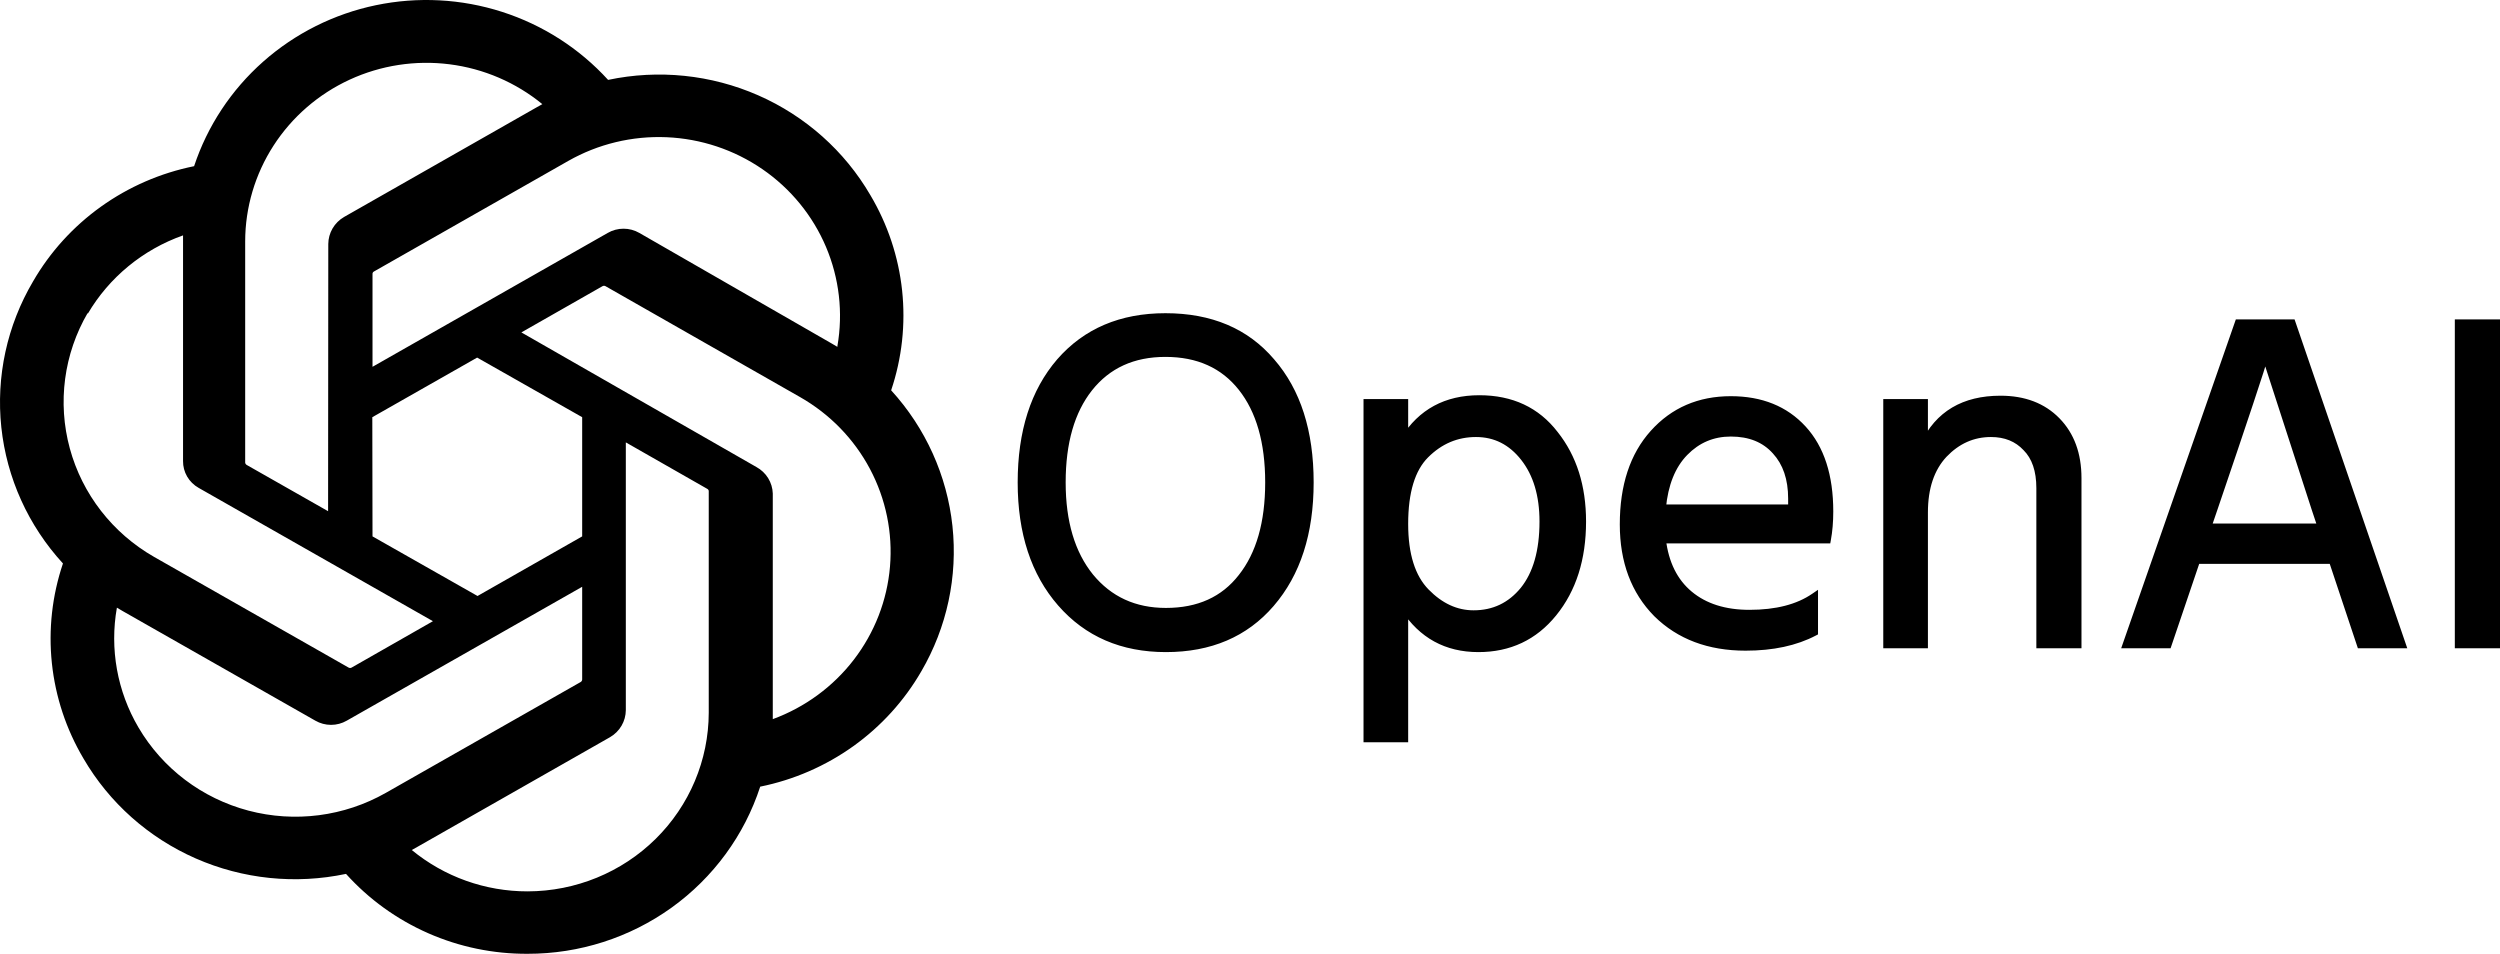
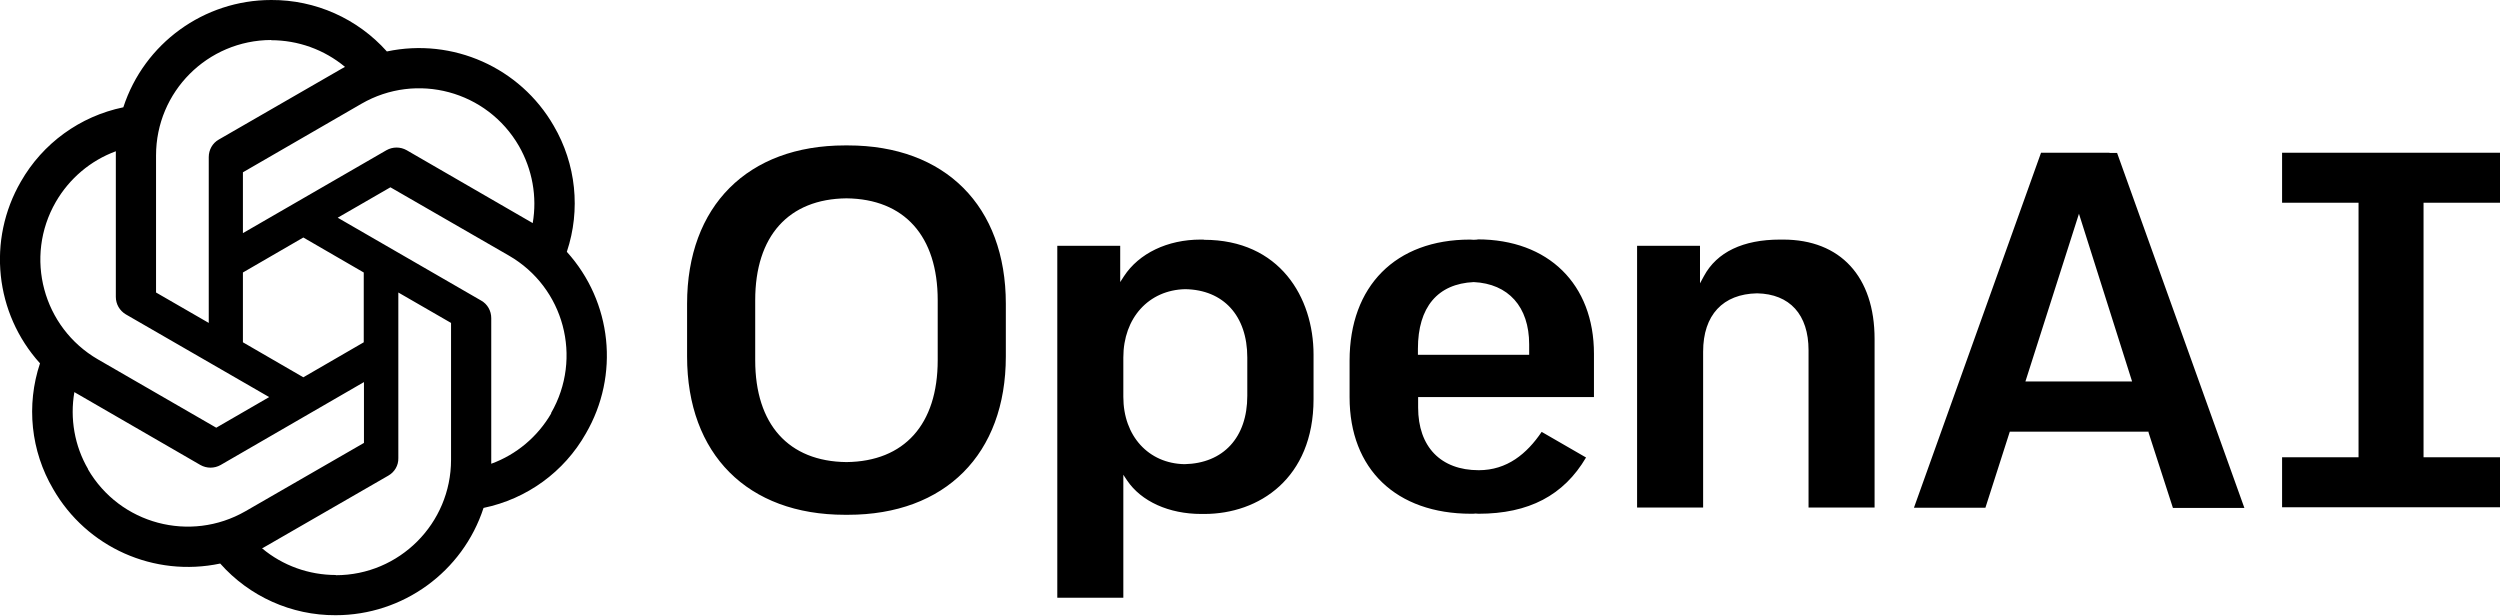
- <svg xmlns="http://www.w3.org/2000/svg" width="671" height="256" viewBox="0 0 671 256" fill="none">
-   <path d="M239.184 104.758C242.086 96.138 243.09 87.006 242.128 77.973C241.166 68.94 238.262 60.213 233.608 52.376C226.708 40.53 216.174 31.151 203.522 25.592C190.87 20.032 176.756 18.579 163.214 21.443C155.52 13.001 145.709 6.704 134.768 3.186C123.826 -0.332 112.139 -0.949 100.879 1.398C89.62 3.745 79.185 8.973 70.622 16.557C62.059 24.142 55.67 33.815 52.096 44.605C43.074 46.43 34.551 50.134 27.096 55.468C19.641 60.803 13.426 67.645 8.867 75.539C1.892 87.365 -1.089 101.073 0.355 114.68C1.799 128.288 7.592 141.09 16.898 151.236C13.986 159.851 12.972 168.981 13.925 178.015C14.878 187.048 17.775 195.777 22.424 203.616C29.332 215.467 39.876 224.848 52.536 230.407C65.197 235.966 79.32 237.417 92.87 234.551C98.983 241.34 106.493 246.766 114.901 250.464C123.308 254.163 132.419 256.05 141.624 255.999C155.505 256.012 169.031 251.673 180.249 243.61C191.467 235.546 199.798 224.175 204.038 211.137C213.059 209.309 221.581 205.604 229.036 200.27C236.49 194.936 242.706 188.094 247.268 180.203C254.16 168.394 257.089 154.738 255.637 141.187C254.185 127.637 248.427 114.885 239.184 104.758ZM141.624 239.244C130.256 239.262 119.244 235.331 110.52 228.142L112.054 227.284L163.725 197.864C165.011 197.12 166.079 196.059 166.823 194.784C167.568 193.51 167.963 192.067 167.971 190.597V118.736L189.815 131.201C189.923 131.255 190.016 131.334 190.088 131.43C190.159 131.527 190.207 131.638 190.226 131.756V191.304C190.198 204.01 185.069 216.188 175.96 225.173C166.852 234.158 154.506 239.217 141.624 239.244ZM37.157 195.24C31.456 185.529 29.409 174.146 31.376 163.094L32.912 164.002L84.633 193.423C85.913 194.164 87.37 194.554 88.854 194.554C90.338 194.554 91.795 194.164 93.074 193.423L156.256 157.493V182.371C156.25 182.5 156.215 182.626 156.153 182.74C156.09 182.854 156.003 182.952 155.897 183.027L103.561 212.801C92.392 219.148 79.126 220.863 66.676 217.571C54.226 214.278 43.609 206.247 37.157 195.24ZM23.549 84.219C29.29 74.446 38.351 66.992 49.129 63.176V123.733C49.109 125.196 49.489 126.637 50.226 127.906C50.964 129.176 52.034 130.226 53.324 130.949L116.198 166.728L94.354 179.192C94.235 179.254 94.104 179.286 93.97 179.286C93.836 179.286 93.704 179.254 93.586 179.192L41.353 149.469C30.205 143.095 22.072 132.623 18.735 120.346C15.398 108.069 17.129 94.988 23.549 83.968V84.219ZM203.015 125.348L139.936 89.216L161.73 76.799C161.848 76.738 161.98 76.705 162.114 76.705C162.248 76.705 162.379 76.738 162.498 76.799L214.731 106.573C222.717 111.119 229.228 117.812 233.503 125.87C237.777 133.929 239.64 143.021 238.873 152.085C238.106 161.148 234.741 169.81 229.171 177.058C223.601 184.306 216.055 189.841 207.415 193.018V132.461C207.37 131.001 206.94 129.577 206.169 128.33C205.397 127.082 204.311 126.055 203.015 125.348ZM224.758 93.101L223.222 92.192L171.604 62.52C170.316 61.775 168.85 61.382 167.357 61.382C165.864 61.382 164.398 61.775 163.111 62.52L99.982 98.45V73.572C99.969 73.445 99.99 73.318 100.044 73.202C100.098 73.087 100.183 72.988 100.289 72.916L152.522 43.192C160.528 38.643 169.681 36.436 178.911 36.83C188.141 37.224 197.067 40.202 204.644 45.416C212.221 50.63 218.137 57.864 221.699 66.273C225.261 74.682 226.323 83.917 224.759 92.899L224.758 93.101ZM88.06 137.205L66.217 124.791C66.107 124.726 66.014 124.638 65.943 124.534C65.872 124.429 65.825 124.31 65.806 124.186V64.791C65.818 55.679 68.459 46.759 73.421 39.074C78.383 31.388 85.461 25.255 93.826 21.391C102.192 17.527 111.5 16.092 120.662 17.254C129.823 18.416 138.461 22.126 145.564 27.952L144.028 28.81L92.359 58.229C91.073 58.973 90.005 60.034 89.26 61.308C88.516 62.582 88.12 64.025 88.112 65.496L88.06 137.205ZM99.929 111.974L128.066 95.976L156.256 111.974V143.967L128.169 159.964L99.981 143.967L99.929 111.974Z" fill="black" />
-   <path d="M351.584 129.48C351.584 143.048 348.085 153.885 341.088 161.992C334.176 170.013 324.789 174.024 312.928 174.024C301.237 174.024 291.851 169.971 284.768 161.864C277.685 153.757 274.144 142.963 274.144 129.48C274.144 115.912 277.6 105.117 284.512 97.096C291.509 89.075 300.939 85.064 312.8 85.064C324.917 85.064 334.389 89.075 341.216 97.096C348.128 105.032 351.584 115.827 351.584 129.48ZM285.024 129.48C285.024 140.147 287.541 148.595 292.576 154.824C297.696 161.053 304.48 164.168 312.928 164.168C321.717 164.168 328.501 161.096 333.28 154.952C338.144 148.808 340.576 140.317 340.576 129.48C340.576 118.643 338.144 110.152 333.28 104.008C328.416 97.864 321.589 94.792 312.8 94.792C304.096 94.792 297.269 97.907 292.32 104.136C287.456 110.28 285.024 118.728 285.024 129.48ZM376.953 198.216H366.969V108.104H376.953V117.96C381.476 110.707 388.174 107.08 397.049 107.08C405.668 107.08 412.409 110.237 417.273 116.552C422.222 122.781 424.697 130.589 424.697 139.976C424.697 149.96 422.094 158.152 416.889 164.552C411.769 170.867 405.07 174.024 396.793 174.024C388.26 174.024 381.646 170.397 376.953 163.144V198.216ZM376.953 140.616C376.953 148.893 378.873 154.995 382.713 158.92C386.553 162.845 390.82 164.808 395.513 164.808C400.974 164.808 405.454 162.675 408.953 158.408C412.452 154.056 414.201 147.912 414.201 139.976C414.201 132.893 412.494 127.176 409.081 122.824C405.668 118.472 401.358 116.296 396.153 116.296C390.948 116.296 386.425 118.216 382.585 122.056C378.83 125.811 376.953 131.997 376.953 140.616ZM486.954 169.672C481.919 172.317 475.775 173.64 468.522 173.64C458.709 173.64 450.773 170.653 444.714 164.68C438.741 158.621 435.754 150.643 435.754 140.744C435.754 130.419 438.442 122.269 443.818 116.296C449.194 110.323 456.106 107.336 464.554 107.336C472.661 107.336 479.103 109.939 483.882 115.144C488.661 120.349 491.05 127.731 491.05 137.288C491.05 140.019 490.837 142.536 490.41 144.84H446.122C446.89 151.24 449.322 156.147 453.418 159.56C457.514 162.973 462.89 164.68 469.546 164.68C476.799 164.68 482.602 163.187 486.954 160.2V169.672ZM464.554 116.168C459.69 116.168 455.551 117.917 452.138 121.416C448.725 124.915 446.719 129.907 446.122 136.392H480.938V133.832C480.938 128.456 479.487 124.189 476.586 121.032C473.685 117.789 469.674 116.168 464.554 116.168ZM557.669 173H547.557V131.016C547.557 126.237 546.32 122.611 543.845 120.136C541.456 117.576 538.298 116.296 534.373 116.296C529.509 116.296 525.285 118.173 521.701 121.928C518.202 125.683 516.453 130.888 516.453 137.544V173H506.469V108.104H516.453V119.368C520.293 111.261 527.12 107.208 536.933 107.208C543.248 107.208 548.282 109.128 552.037 112.968C555.792 116.808 557.669 121.928 557.669 128.328V173ZM594.154 136.648L592.49 141.512H623.082L621.418 136.52L607.978 95.048C606.954 98.717 602.346 112.584 594.154 136.648ZM581.866 173H570.73L600.81 86.728H615.146L644.714 173H633.578L626.026 150.344H589.546L581.866 173ZM670.242 173H659.874V86.728H670.242V173Z" fill="black" />
-   <path d="M341.088 161.992L340.331 161.339L340.33 161.339L341.088 161.992ZM284.768 161.864L285.521 161.206L285.521 161.206L284.768 161.864ZM284.512 97.096L283.758 96.439L283.754 96.443L284.512 97.096ZM341.216 97.096L340.454 97.744L340.462 97.753L341.216 97.096ZM292.576 154.824L291.798 155.453L291.803 155.459L292.576 154.824ZM333.28 154.952L332.496 154.331L332.491 154.338L333.28 154.952ZM333.28 104.008L334.064 103.387L334.064 103.387L333.28 104.008ZM292.32 104.136L291.537 103.514L291.536 103.515L292.32 104.136ZM350.584 129.48C350.584 142.874 347.133 153.458 340.331 161.339L341.845 162.645C349.037 154.313 352.584 143.222 352.584 129.48H350.584ZM340.33 161.339C333.633 169.112 324.538 173.024 312.928 173.024V175.024C325.041 175.024 334.719 170.915 341.846 162.645L340.33 161.339ZM312.928 173.024C301.498 173.024 292.396 169.075 285.521 161.206L284.015 162.522C291.305 170.866 300.977 175.024 312.928 175.024V173.024ZM285.521 161.206C278.635 153.324 275.144 142.784 275.144 129.48H273.144C273.144 143.141 276.736 154.191 284.015 162.522L285.521 161.206ZM275.144 129.48C275.144 116.083 278.554 105.542 285.27 97.749L283.754 96.443C276.646 104.692 273.144 115.741 273.144 129.48H275.144ZM285.266 97.753C292.05 89.976 301.191 86.064 312.8 86.064V84.064C300.687 84.064 290.969 88.173 283.758 96.439L285.266 97.753ZM312.8 86.064C324.673 86.064 333.847 89.981 340.454 97.744L341.978 96.448C334.931 88.168 325.161 84.064 312.8 84.064V86.064ZM340.462 97.753C347.173 105.458 350.584 115.995 350.584 129.48H352.584C352.584 115.659 349.083 104.606 341.97 96.439L340.462 97.753ZM284.024 129.48C284.024 140.299 286.578 148.994 291.798 155.453L293.354 154.195C288.504 148.195 286.024 139.994 286.024 129.48H284.024ZM291.803 155.459C297.124 161.932 304.197 165.168 312.928 165.168V163.168C304.763 163.168 298.268 160.175 293.349 154.189L291.803 155.459ZM312.928 165.168C321.981 165.168 329.075 161.987 334.069 155.566L332.491 154.338C327.928 160.205 321.454 163.168 312.928 163.168V165.168ZM334.064 155.573C339.113 149.195 341.576 140.458 341.576 129.48H339.576C339.576 140.177 337.175 148.421 332.496 154.331L334.064 155.573ZM341.576 129.48C341.576 118.502 339.113 109.765 334.064 103.387L332.496 104.629C337.175 110.539 339.576 118.783 339.576 129.48H341.576ZM334.064 103.387C328.986 96.972 321.853 93.792 312.8 93.792V95.792C321.326 95.792 327.846 98.756 332.496 104.629L334.064 103.387ZM312.8 93.792C303.824 93.792 296.696 97.021 291.537 103.514L293.103 104.758C297.843 98.792 304.368 95.792 312.8 95.792V93.792ZM291.536 103.515C286.488 109.892 284.024 118.586 284.024 129.48H286.024C286.024 118.87 288.424 110.668 293.104 104.757L291.536 103.515ZM376.953 198.216V199.216H377.953V198.216H376.953ZM366.969 198.216H365.969V199.216H366.969V198.216ZM366.969 108.104V107.104H365.969V108.104H366.969ZM376.953 108.104H377.953V107.104H376.953V108.104ZM376.953 117.96H375.953V121.454L377.802 118.489L376.953 117.96ZM417.273 116.552L416.481 117.162L416.485 117.168L416.49 117.174L417.273 116.552ZM416.889 164.552L416.113 163.921L416.112 163.922L416.889 164.552ZM376.953 163.144L377.793 162.601L375.953 159.758V163.144H376.953ZM382.713 158.92L383.428 158.221L383.428 158.221L382.713 158.92ZM408.953 158.408L409.726 159.042L409.732 159.035L408.953 158.408ZM409.081 122.824L408.294 123.441L408.294 123.441L409.081 122.824ZM382.585 122.056L381.878 121.349L381.878 121.349L382.585 122.056ZM376.953 197.216H366.969V199.216H376.953V197.216ZM367.969 198.216V108.104H365.969V198.216H367.969ZM366.969 109.104H376.953V107.104H366.969V109.104ZM375.953 108.104V117.96H377.953V108.104H375.953ZM377.802 118.489C382.133 111.542 388.503 108.08 397.049 108.08V106.08C387.845 106.08 380.818 109.871 376.104 117.431L377.802 118.489ZM397.049 108.08C405.387 108.08 411.823 111.116 416.481 117.162L418.065 115.942C412.995 109.359 405.949 106.08 397.049 106.08V108.08ZM416.49 117.174C421.275 123.196 423.697 130.773 423.697 139.976H425.697C425.697 130.406 423.17 122.367 418.056 115.93L416.49 117.174ZM423.697 139.976C423.697 149.78 421.145 157.735 416.113 163.921L417.665 165.183C423.044 158.569 425.697 150.14 425.697 139.976H423.697ZM416.112 163.922C411.186 169.998 404.775 173.024 396.793 173.024V175.024C405.365 175.024 412.352 171.736 417.666 165.182L416.112 163.922ZM396.793 173.024C388.604 173.024 382.304 169.574 377.793 162.601L376.113 163.687C380.988 171.221 387.915 175.024 396.793 175.024V173.024ZM375.953 163.144V198.216H377.953V163.144H375.953ZM375.953 140.616C375.953 149.024 377.901 155.431 381.998 159.619L383.428 158.221C379.845 154.558 377.953 148.762 377.953 140.616H375.953ZM381.998 159.619C385.992 163.702 390.505 165.808 395.513 165.808V163.808C391.134 163.808 387.114 161.989 383.428 158.221L381.998 159.619ZM395.513 165.808C401.277 165.808 406.04 163.538 409.726 159.042L408.18 157.774C404.869 161.812 400.671 163.808 395.513 163.808V165.808ZM409.732 159.035C413.423 154.443 415.201 148.046 415.201 139.976H413.201C413.201 147.778 411.48 153.669 408.174 157.781L409.732 159.035ZM415.201 139.976C415.201 132.733 413.454 126.779 409.868 122.207L408.294 123.441C411.535 127.573 413.201 133.054 413.201 139.976H415.201ZM409.868 122.207C406.279 117.631 401.687 115.296 396.153 115.296V117.296C401.03 117.296 405.057 119.313 408.294 123.441L409.868 122.207ZM396.153 115.296C390.67 115.296 385.896 117.33 381.878 121.349L383.292 122.763C386.954 119.102 391.225 117.296 396.153 117.296V115.296ZM381.878 121.349C377.848 125.379 375.953 131.89 375.953 140.616H377.953C377.953 132.104 379.813 126.242 383.292 122.763L381.878 121.349ZM486.954 169.672L487.419 170.557L487.954 170.276V169.672H486.954ZM444.714 164.68L444.002 165.382L444.007 165.387L444.012 165.392L444.714 164.68ZM443.818 116.296L443.075 115.627L443.075 115.627L443.818 116.296ZM483.882 115.144L484.619 114.468L484.619 114.468L483.882 115.144ZM490.41 144.84V145.84H491.242L491.393 145.022L490.41 144.84ZM446.122 144.84V143.84H444.995L445.129 144.959L446.122 144.84ZM453.418 159.56L452.778 160.328L452.778 160.328L453.418 159.56ZM486.954 160.2H487.954V158.301L486.388 159.375L486.954 160.2ZM452.138 121.416L451.422 120.718L451.422 120.718L452.138 121.416ZM446.122 136.392L445.126 136.3L445.026 137.392H446.122V136.392ZM480.938 136.392V137.392H481.938V136.392H480.938ZM476.586 121.032L475.841 121.699L475.85 121.709L476.586 121.032ZM486.489 168.787C481.632 171.339 475.657 172.64 468.522 172.64V174.64C475.894 174.64 482.207 173.296 487.419 170.557L486.489 168.787ZM468.522 172.64C458.928 172.64 451.259 169.728 445.416 163.968L444.012 165.392C450.287 171.578 458.489 174.64 468.522 174.64V172.64ZM445.426 163.978C439.667 158.137 436.754 150.426 436.754 140.744H434.754C434.754 150.859 437.814 159.106 444.002 165.382L445.426 163.978ZM436.754 140.744C436.754 130.593 439.393 122.707 444.561 116.965L443.075 115.627C437.491 121.832 434.754 130.244 434.754 140.744H436.754ZM444.561 116.965C449.737 111.214 456.373 108.336 464.554 108.336V106.336C455.839 106.336 448.651 109.431 443.075 115.627L444.561 116.965ZM464.554 108.336C472.426 108.336 478.585 110.852 483.145 115.82L484.619 114.468C479.622 109.025 472.895 106.336 464.554 106.336V108.336ZM483.145 115.82C487.702 120.784 490.05 127.892 490.05 137.288H492.05C492.05 127.57 489.619 119.914 484.619 114.468L483.145 115.82ZM490.05 137.288C490.05 139.967 489.841 142.423 489.427 144.658L491.393 145.022C491.833 142.649 492.05 140.07 492.05 137.288H490.05ZM490.41 143.84H446.122V145.84H490.41V143.84ZM445.129 144.959C445.921 151.557 448.446 156.719 452.778 160.328L454.058 158.792C450.198 155.575 447.859 150.923 447.115 144.721L445.129 144.959ZM452.778 160.328C457.095 163.926 462.716 165.68 469.546 165.68V163.68C463.064 163.68 457.933 162.021 454.058 158.792L452.778 160.328ZM469.546 165.68C476.928 165.68 482.95 164.161 487.52 161.025L486.388 159.375C482.254 162.212 476.671 163.68 469.546 163.68V165.68ZM485.954 160.2V169.672H487.954V160.2H485.954ZM464.554 115.168C459.419 115.168 455.023 117.027 451.422 120.718L452.854 122.114C456.08 118.807 459.961 117.168 464.554 117.168V115.168ZM451.422 120.718C447.802 124.428 445.738 129.663 445.126 136.3L447.118 136.484C447.701 130.151 449.647 125.401 452.854 122.114L451.422 120.718ZM446.122 137.392H480.938V135.392H446.122V137.392ZM481.938 136.392V133.832H479.938V136.392H481.938ZM481.938 133.832C481.938 128.272 480.433 123.741 477.322 120.355L475.85 121.709C478.541 124.638 479.938 128.64 479.938 133.832H481.938ZM477.331 120.365C474.206 116.873 469.903 115.168 464.554 115.168V117.168C469.445 117.168 473.163 118.706 475.841 121.699L477.331 120.365ZM557.669 173V174H558.669V173H557.669ZM547.557 173H546.557V174H547.557V173ZM543.845 120.136L543.114 120.818L543.126 120.831L543.138 120.843L543.845 120.136ZM521.701 121.928L520.978 121.237L520.969 121.246L521.701 121.928ZM516.453 173V174H517.453V173H516.453ZM506.469 173H505.469V174H506.469V173ZM506.469 108.104V107.104H505.469V108.104H506.469ZM516.453 108.104H517.453V107.104H516.453V108.104ZM516.453 119.368H515.453L517.357 119.796L516.453 119.368ZM557.669 172H547.557V174H557.669V172ZM548.557 173V131.016H546.557V173H548.557ZM548.557 131.016C548.557 126.071 547.274 122.151 544.552 119.429L543.138 120.843C545.365 123.07 546.557 126.403 546.557 131.016H548.557ZM544.576 119.454C541.974 116.665 538.538 115.296 534.373 115.296V117.296C538.058 117.296 540.938 118.487 543.114 120.818L544.576 119.454ZM534.373 115.296C529.216 115.296 524.736 117.3 520.978 121.238L522.424 122.618C525.834 119.047 529.802 117.296 534.373 117.296V115.296ZM520.969 121.246C517.252 125.236 515.453 130.713 515.453 137.544H517.453C517.453 131.063 519.153 126.129 522.433 122.61L520.969 121.246ZM515.453 137.544V173H517.453V137.544H515.453ZM516.453 172H506.469V174H516.453V172ZM507.469 173V108.104H505.469V173H507.469ZM506.469 109.104H516.453V107.104H506.469V109.104ZM515.453 108.104V119.368H517.453V108.104H515.453ZM517.357 119.796C519.203 115.898 521.743 113.02 524.964 111.108C528.19 109.192 532.164 108.208 536.933 108.208V106.208C531.889 106.208 527.543 107.25 523.942 109.388C520.336 111.529 517.543 114.731 515.549 118.94L517.357 119.796ZM536.933 108.208C543.03 108.208 547.788 110.053 551.322 113.667L552.752 112.269C548.776 108.203 543.466 106.208 536.933 106.208V108.208ZM551.322 113.667C554.86 117.285 556.669 122.136 556.669 128.328H558.669C558.669 121.72 556.724 116.331 552.752 112.269L551.322 113.667ZM556.669 128.328V173H558.669V128.328H556.669ZM594.154 136.648L595.1 136.972L595.101 136.97L594.154 136.648ZM592.49 141.512L591.544 141.188L591.091 142.512H592.49V141.512ZM623.082 141.512V142.512H624.469L624.031 141.196L623.082 141.512ZM621.418 136.52L620.467 136.828L620.469 136.836L621.418 136.52ZM607.978 95.048L608.929 94.74L607.907 91.584L607.015 94.779L607.978 95.048ZM581.866 173V174H582.583L582.813 173.321L581.866 173ZM570.73 173L569.786 172.671L569.322 174H570.73V173ZM600.81 86.728V85.728H600.1L599.866 86.399L600.81 86.728ZM615.146 86.728L616.092 86.404L615.86 85.728H615.146V86.728ZM644.714 173V174H646.114L645.66 172.676L644.714 173ZM633.578 173L632.629 173.316L632.857 174H633.578V173ZM626.026 150.344L626.975 150.028L626.747 149.344H626.026V150.344ZM589.546 150.344V149.344H588.829L588.599 150.023L589.546 150.344ZM593.208 136.324L591.544 141.188L593.436 141.836L595.1 136.972L593.208 136.324ZM592.49 142.512H623.082V140.512H592.49V142.512ZM624.031 141.196L622.367 136.204L620.469 136.836L622.133 141.828L624.031 141.196ZM622.369 136.212L608.929 94.74L607.027 95.356L620.467 136.828L622.369 136.212ZM607.015 94.779C606 98.414 601.406 112.244 593.207 136.326L595.101 136.97C603.286 112.924 607.908 99.021 608.941 95.317L607.015 94.779ZM581.866 172H570.73V174H581.866V172ZM571.674 173.329L601.754 87.057L599.866 86.399L569.786 172.671L571.674 173.329ZM600.81 87.728H615.146V85.728H600.81V87.728ZM614.2 87.052L643.768 173.324L645.66 172.676L616.092 86.404L614.2 87.052ZM644.714 172H633.578V174H644.714V172ZM634.527 172.684L626.975 150.028L625.077 150.66L632.629 173.316L634.527 172.684ZM626.026 149.344H589.546V151.344H626.026V149.344ZM588.599 150.023L580.919 172.679L582.813 173.321L590.493 150.665L588.599 150.023ZM670.242 173V174H671.242V173H670.242ZM659.874 173H658.874V174H659.874V173ZM659.874 86.728V85.728H658.874V86.728H659.874ZM670.242 86.728H671.242V85.728H670.242V86.728ZM670.242 172H659.874V174H670.242V172ZM660.874 173V86.728H658.874V173H660.874ZM659.874 87.728H670.242V85.728H659.874V87.728ZM669.242 86.728V173H671.242V86.728H669.242Z" fill="black" />
+ <svg xmlns="http://www.w3.org/2000/svg" id="openai-horizontal" viewBox="0 0 120 29.53">
+   <path d="M40.7,6.98s-.05,0-.07,0c-.02,0-.05,0-.07,0-4.67,0-7.58,2.91-7.58,7.6v2.53c0,4.69,2.9,7.6,7.58,7.6,.02,0,.05,0,.07,0,.02,0,.05,0,.07,0,4.67,0,7.58-2.91,7.58-7.6v-2.53c0-4.69-2.91-7.6-7.58-7.6Zm4.31,10.31c0,3.08-1.6,4.86-4.38,4.89-2.78-.03-4.38-1.81-4.38-4.89v-2.88c0-3.08,1.6-4.86,4.38-4.89,2.78,.03,4.38,1.81,4.38,4.89v2.88Zm40.57-5.79s-.06,0-.09,0c-.02,0-.03,0-.05,0-1.77,0-3.03,.6-3.65,1.75l-.19,.35v-1.8h-3.02v12.56h3.17v-7.48c0-1.76,.95-2.77,2.59-2.8,1.57,.03,2.47,1.02,2.47,2.73v7.55h3.17v-8.09c0-2.99-1.64-4.77-4.39-4.77Zm34.42-1.77v-2.4h-10.46v2.4h3.67v12.22h-3.67v2.4h10.46v-2.4h-3.67V9.73h3.67Zm-18.75-2.4h0s-3.28,0-3.28,0l-6.1,17.04h3.43l1.17-3.65h6.66v.04s1.17,3.62,1.17,3.62h3.43l-6.11-17.04h-.36Zm-4.03,10.98l2.57-8.05,2.55,8.05h-5.12Zm-39.45-6.81s-.05,0-.07,0c-.03,0-.05,0-.07,0-1.59,0-2.96,.66-3.68,1.76l-.18,.28v-1.74h-3.02V28.69h3.17v-5.9l.18,.27c.68,1.01,2.01,1.61,3.56,1.61,.03,0,.05,0,.08,0,.02,0,.04,0,.07,0,2.61,0,5.24-1.7,5.24-5.51v-2.14c0-2.74-1.62-5.51-5.26-5.51Zm2.1,7.5c0,2-1.15,3.24-3.01,3.28-1.73-.03-2.94-1.35-2.94-3.23v-1.89c0-1.9,1.22-3.24,2.97-3.28,1.84,.03,2.98,1.28,2.98,3.28v1.84Zm11.05-7.5h0c-.06,0-.12,.01-.18,.01-.06,0-.12-.01-.18-.01h0c-3.57,0-5.78,2.23-5.78,5.81v1.76c0,3.45,2.24,5.59,5.83,5.59,.08,0,.15,0,.22-.01,.05,0,.09,.01,.14,.01,2.41,0,4.09-.88,5.16-2.7l-2.13-1.23c-.71,1.05-1.66,1.84-3.02,1.84-1.82,0-2.91-1.12-2.91-3.01v-.5h8.44v-2.08c0-3.34-2.19-5.49-5.59-5.49Zm-2.86,5.54v-.3c0-2,.95-3.12,2.68-3.2,1.66,.08,2.66,1.18,2.66,2.99v.5s-5.34,0-5.34,0Z" />
+   <path d="M27.21,12.08c.67-2.01,.44-4.21-.63-6.04-1.61-2.8-4.85-4.24-8.01-3.57C17.16,.89,15.14-.01,13.02,0c-3.23,0-6.1,2.08-7.1,5.15-2.08,.43-3.87,1.73-4.92,3.57-1.62,2.8-1.25,6.32,.92,8.72-.67,2.01-.44,4.21,.63,6.03,1.61,2.81,4.85,4.25,8.02,3.58,1.4,1.58,3.42,2.49,5.54,2.48,3.23,0,6.1-2.08,7.1-5.15,2.08-.43,3.87-1.73,4.91-3.57,1.63-2.8,1.26-6.32-.91-8.72Zm-2.3-5.07c.64,1.12,.88,2.43,.66,3.7-.04-.03-.12-.07-.17-.1l-5.88-3.4c-.3-.17-.67-.17-.97,0l-6.89,3.98v-2.92l5.69-3.29c2.65-1.53,6.03-.62,7.56,2.03Zm-13.25,6.07l2.9-1.68,2.9,1.68v3.35l-2.9,1.68-2.9-1.68v-3.35ZM13.01,1.93c1.3,0,2.55,.45,3.55,1.28-.04,.02-.12,.07-.18,.1l-5.88,3.39c-.3,.17-.48,.49-.48,.84v7.96l-2.53-1.46V7.46c0-3.06,2.47-5.53,5.53-5.54ZM2.68,9.69h0c.65-1.12,1.66-1.98,2.88-2.43v6.99c0,.35,.18,.66,.48,.84l6.88,3.97-2.54,1.47-5.68-3.28c-2.64-1.53-3.55-4.91-2.02-7.56Zm1.55,12.83h0c-.65-1.11-.88-2.43-.66-3.7,.04,.03,.12,.07,.17,.1l5.88,3.4c.3,.17,.67,.17,.97,0l6.88-3.98v2.92l-5.69,3.28c-2.65,1.52-6.03,.62-7.56-2.02Zm11.89,5.08c-1.29,0-2.55-.45-3.54-1.28,.04-.02,.13-.07,.18-.1l5.88-3.39c.3-.17,.49-.49,.48-.84v-7.95l2.53,1.46v6.57c0,3.06-2.48,5.54-5.53,5.54Zm10.34-7.76c-.65,1.12-1.67,1.98-2.88,2.42v-6.99c0-.35-.18-.67-.48-.84h0l-6.89-3.98,2.53-1.46,5.69,3.28c2.65,1.53,3.55,4.91,2.02,7.56Z" />
</svg>
